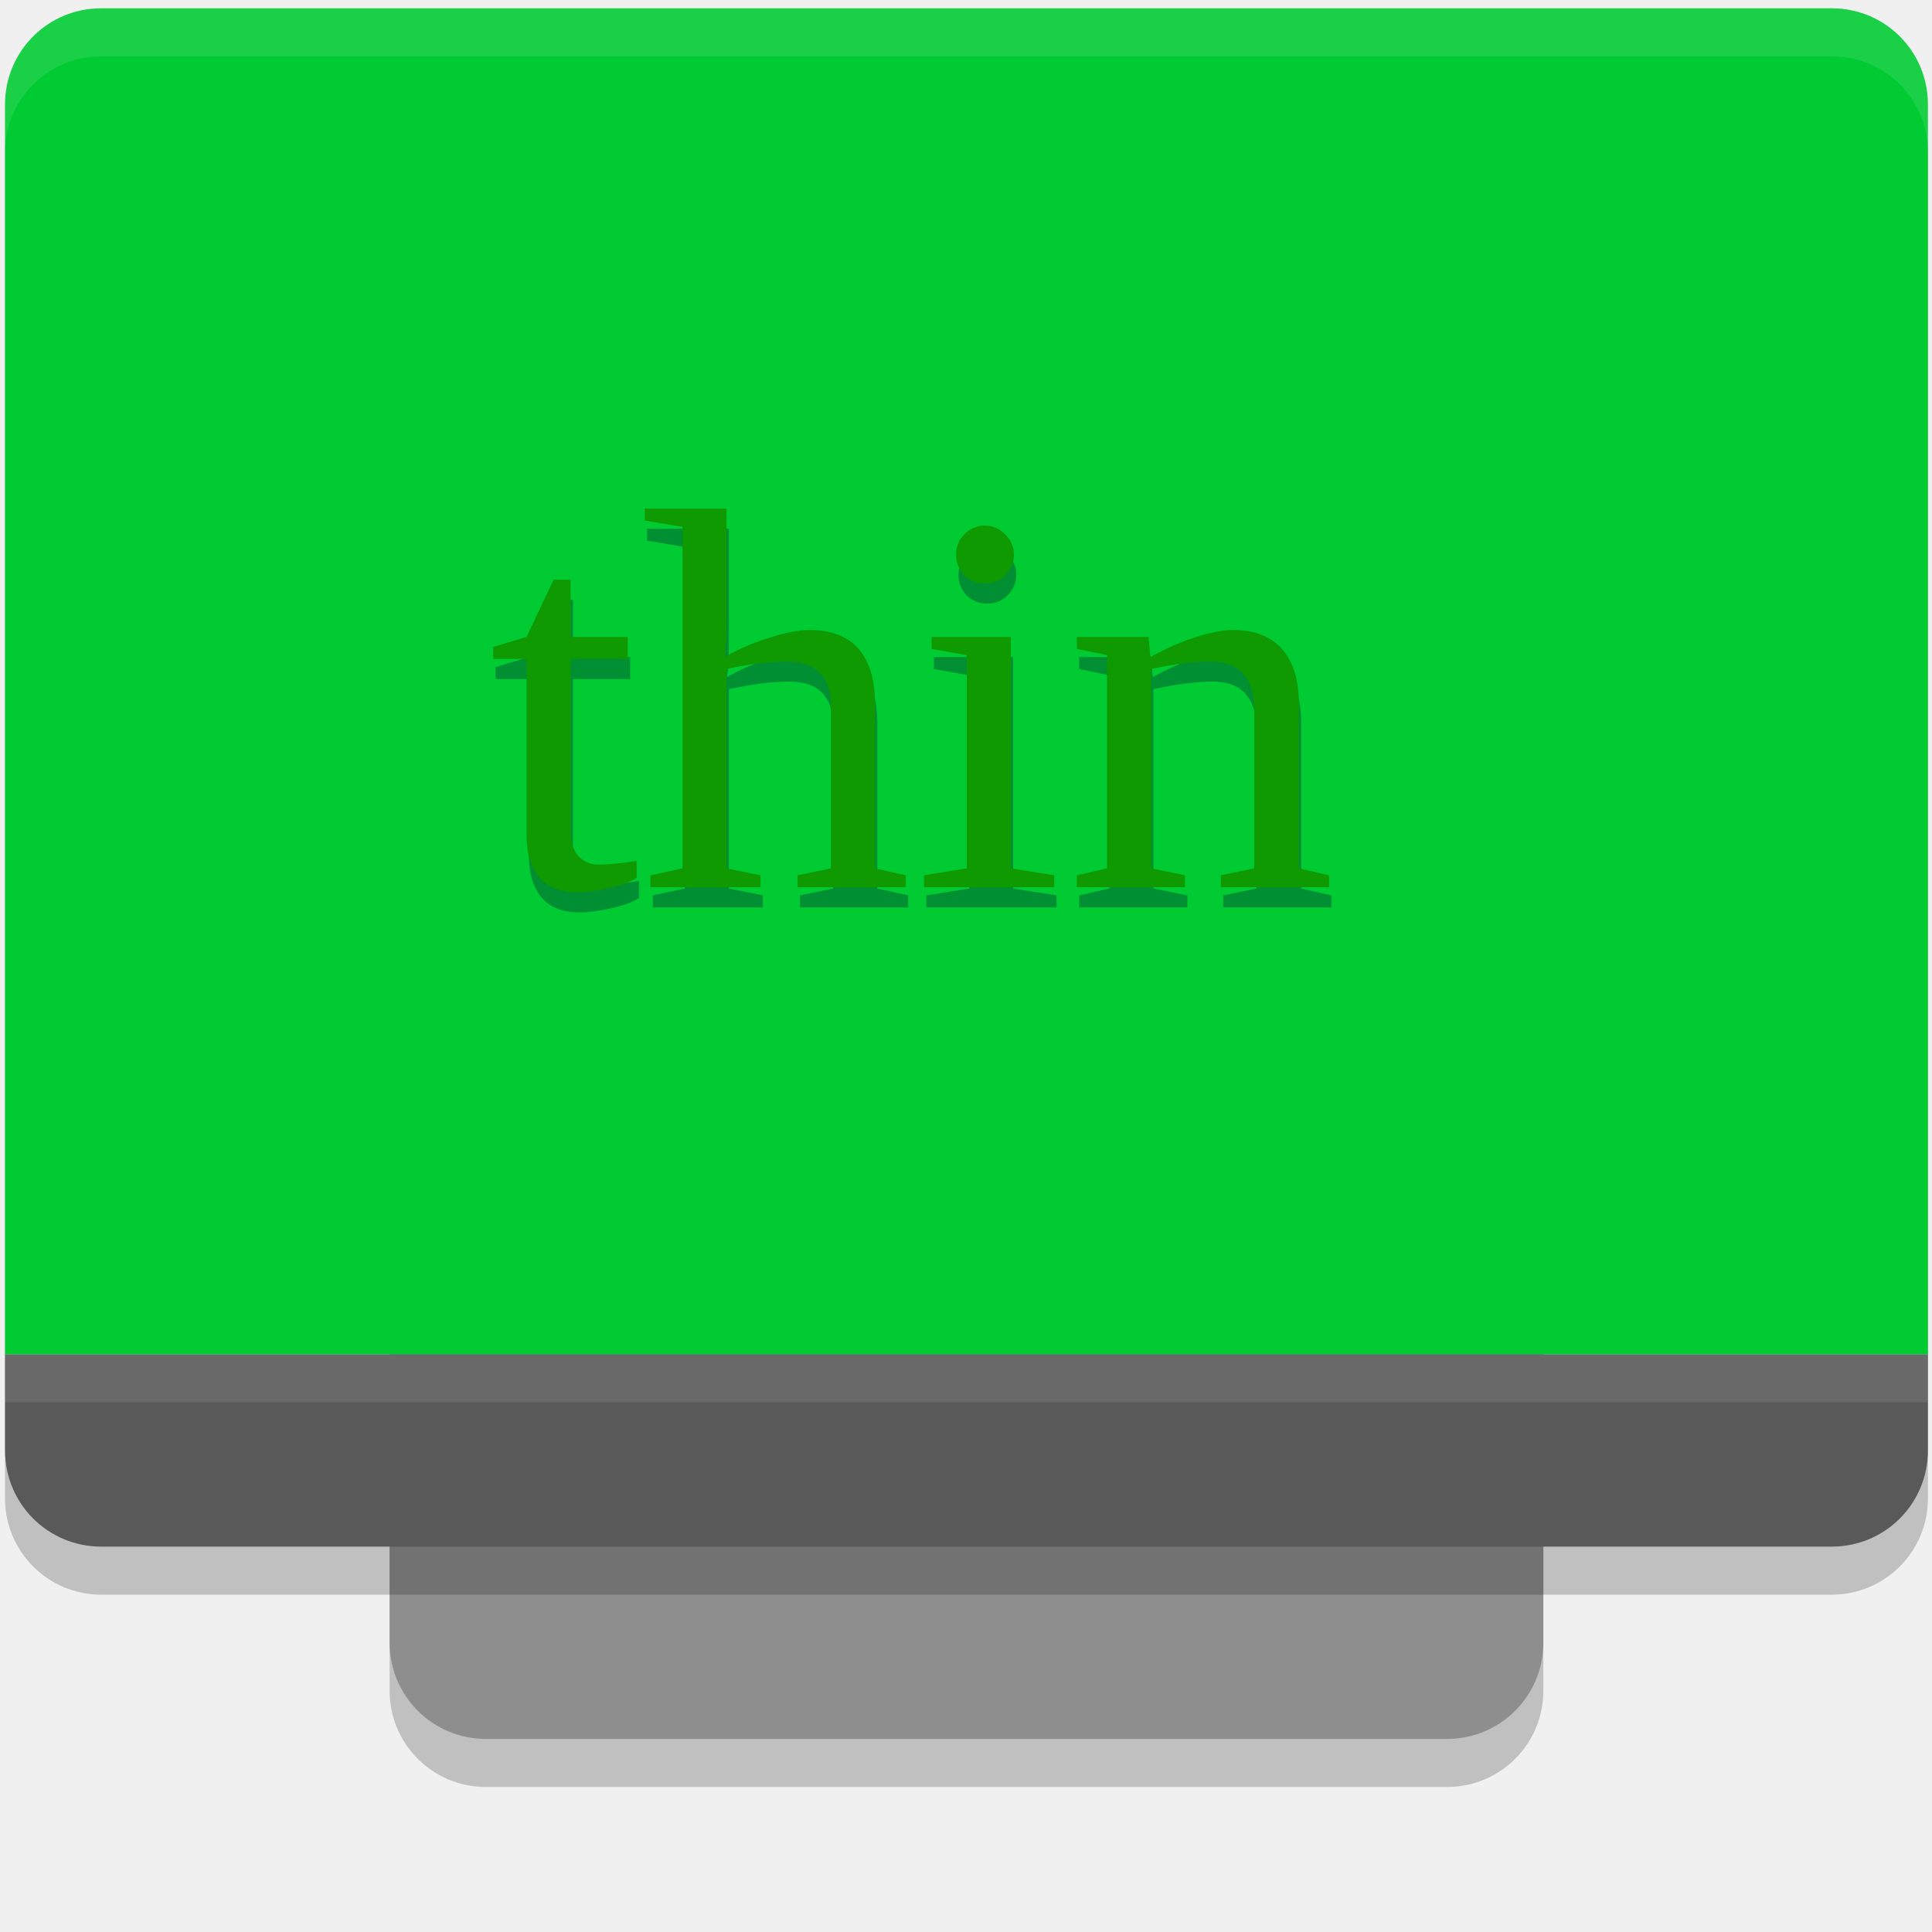
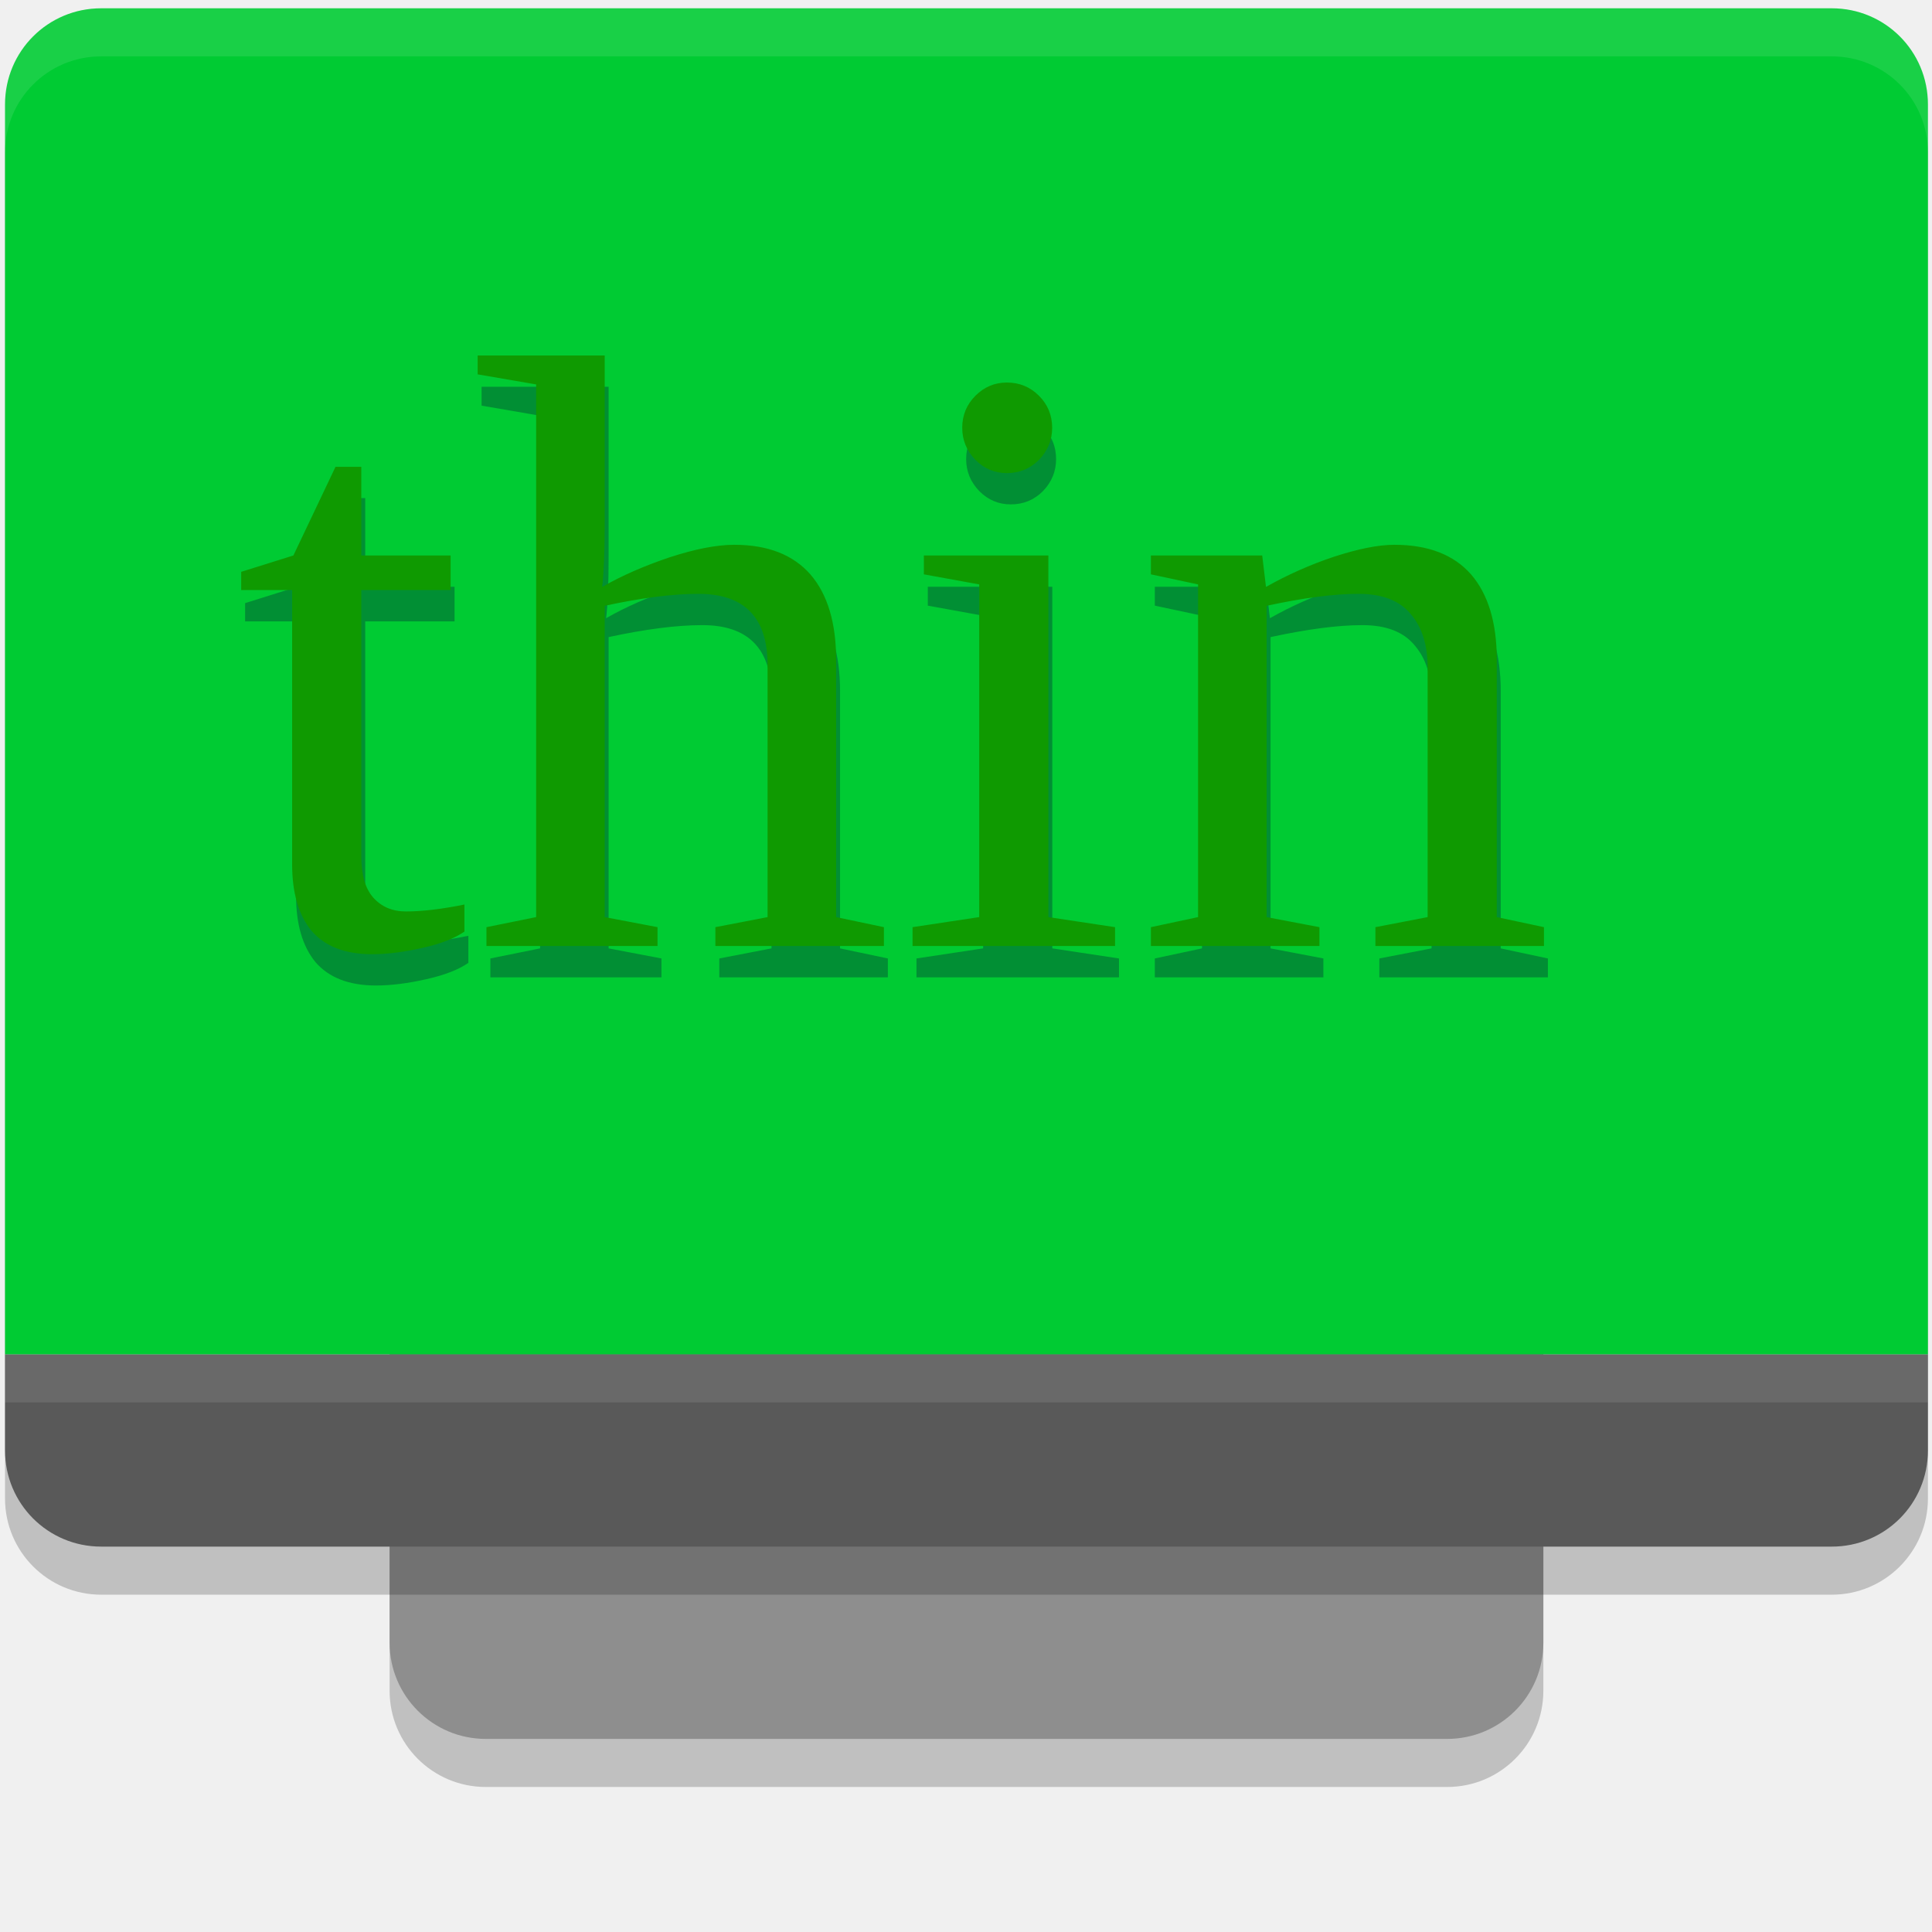
<svg xmlns="http://www.w3.org/2000/svg" width="48px" height="48px" id="svg3304" version="1.1" xml:space="preserve">
  <defs id="defs3306">
    <linearGradient id="linearGradient4196">
      <stop style="stop-color:black;stop-opacity:1;" offset="0" id="stop4198" />
      <stop style="stop-color:black;stop-opacity:0;" offset="1" id="stop4200" />
    </linearGradient>
    <linearGradient id="linearGradient3907">
      <stop style="stop-color:#ffffff;stop-opacity:1;" offset="0" id="stop3909" />
      <stop style="stop-color:#ffffff;stop-opacity:0;" offset="1" id="stop3911" />
    </linearGradient>
    <linearGradient id="linearGradient5233">
      <stop style="stop-color:#729fcf;stop-opacity:1;" offset="0" id="stop5235" />
      <stop style="stop-color:#326194;stop-opacity:1;" offset="1" id="stop5237" />
    </linearGradient>
    <linearGradient id="linearGradient5137">
      <stop style="stop-color:#eeeeec;stop-opacity:1;" offset="0" id="stop5139" />
      <stop style="stop-color:#e6e6e3;stop-opacity:1;" offset="1" id="stop5141" />
    </linearGradient>
    <linearGradient id="linearGradient11400">
      <stop style="stop-color:#000000;stop-opacity:1;" offset="0" id="stop11402" />
      <stop style="stop-color:#000000;stop-opacity:0;" offset="1" id="stop11404" />
    </linearGradient>
    <linearGradient id="linearGradient3042">
      <stop id="stop3044" offset="0" style="stop-color:black;stop-opacity:0;" />
      <stop style="stop-color:black;stop-opacity:1;" offset="0.5" id="stop3050" />
      <stop id="stop3046" offset="1" style="stop-color:black;stop-opacity:0;" />
    </linearGradient>
  </defs>
  <g id="g1" transform="matrix(2.388682,0,0,2.388682,-4.652365,-6.959797)">
    <rect style="opacity:0.2" width="12" height="16" x="6" y="5.5" rx="1" ry="1" id="rect1" />
    <rect style="fill:#8e8e8e" width="12" height="16" x="6" y="5" rx="1" ry="1" id="rect2" />
    <rect style="opacity:0.2" width="20" height="16" x="2" y="3.5" rx="1" ry="1" id="rect3" />
    <path style="fill:#595959" d="m 2,17 v 1 c 0,0.554 0.446,1 1,1 h 18 c 0.554,0 1,-0.446 1,-1 v -1 z" id="path3" />
    <path style="fill:#00cb33;fill-opacity:1" d="M 3,3 C 2.446,3 2,3.446 2,4 V 17 H 22 V 4 C 22,3.446 21.554,3 21,3 Z" id="path4" />
    <rect style="opacity:0.1;fill:#ffffff" width="20" height="0.5" x="2" y="17" id="rect4" />
    <path style="opacity:0.1;fill:#ffffff" d="M 3,3 C 2.446,3 2,3.446 2,4 v 0.5 c 0,-0.554 0.446,-1 1,-1 h 18 c 0.554,0 1,0.446 1,1 V 4 C 22,3.446 21.554,3 21,3 Z" id="path5" />
  </g>
-   <text xml:space="preserve" style="font-size:13.559px;text-align:start;writing-mode:lr-tb;direction:ltr;text-anchor:start;opacity:0.381;fill:#032d34;fill-opacity:1;fill-rule:evenodd;stroke-width:1.177;stroke-linecap:round;paint-order:fill markers stroke" x="12.189" y="22.543" id="text2">
-     <tspan id="tspan2" x="12.189" y="22.543" style="fill:#032d34;fill-opacity:1;stroke-width:1.177">thin</tspan>
+   <text xml:space="preserve" style="font-size:21.144px;text-align:start;writing-mode:lr-tb;direction:ltr;text-anchor:start;opacity:0.381;fill:#032d34;fill-opacity:1;fill-rule:evenodd;stroke-width:1.836;stroke-linecap:round;paint-order:fill markers stroke" x="5.888" y="24.282" id="text2">
+     <tspan id="tspan2" x="5.888" y="24.282" style="fill:#032d34;fill-opacity:1;stroke-width:1.836">thin</tspan>
  </text>
-   <text xml:space="preserve" style="font-size:13.559px;text-align:start;writing-mode:lr-tb;direction:ltr;text-anchor:start;opacity:1;fill:#0f9a01;fill-opacity:1;fill-rule:evenodd;stroke-width:1.177;stroke-linecap:round;paint-order:fill markers stroke" x="12.127" y="22.043" id="text1">
-     <tspan id="tspan1" x="12.127" y="22.043" style="fill:#0f9a01;fill-opacity:1;stroke-width:1.177">thin</tspan>
+   <text xml:space="preserve" style="font-size:21.144px;text-align:start;writing-mode:lr-tb;direction:ltr;text-anchor:start;opacity:1;fill:#0f9a01;fill-opacity:1;fill-rule:evenodd;stroke-width:1.836;stroke-linecap:round;paint-order:fill markers stroke" x="5.791" y="23.503" id="text1">
+     <tspan id="tspan1" x="5.791" y="23.503" style="fill:#0f9a01;fill-opacity:1;stroke-width:1.836">thin</tspan>
  </text>
</svg>
